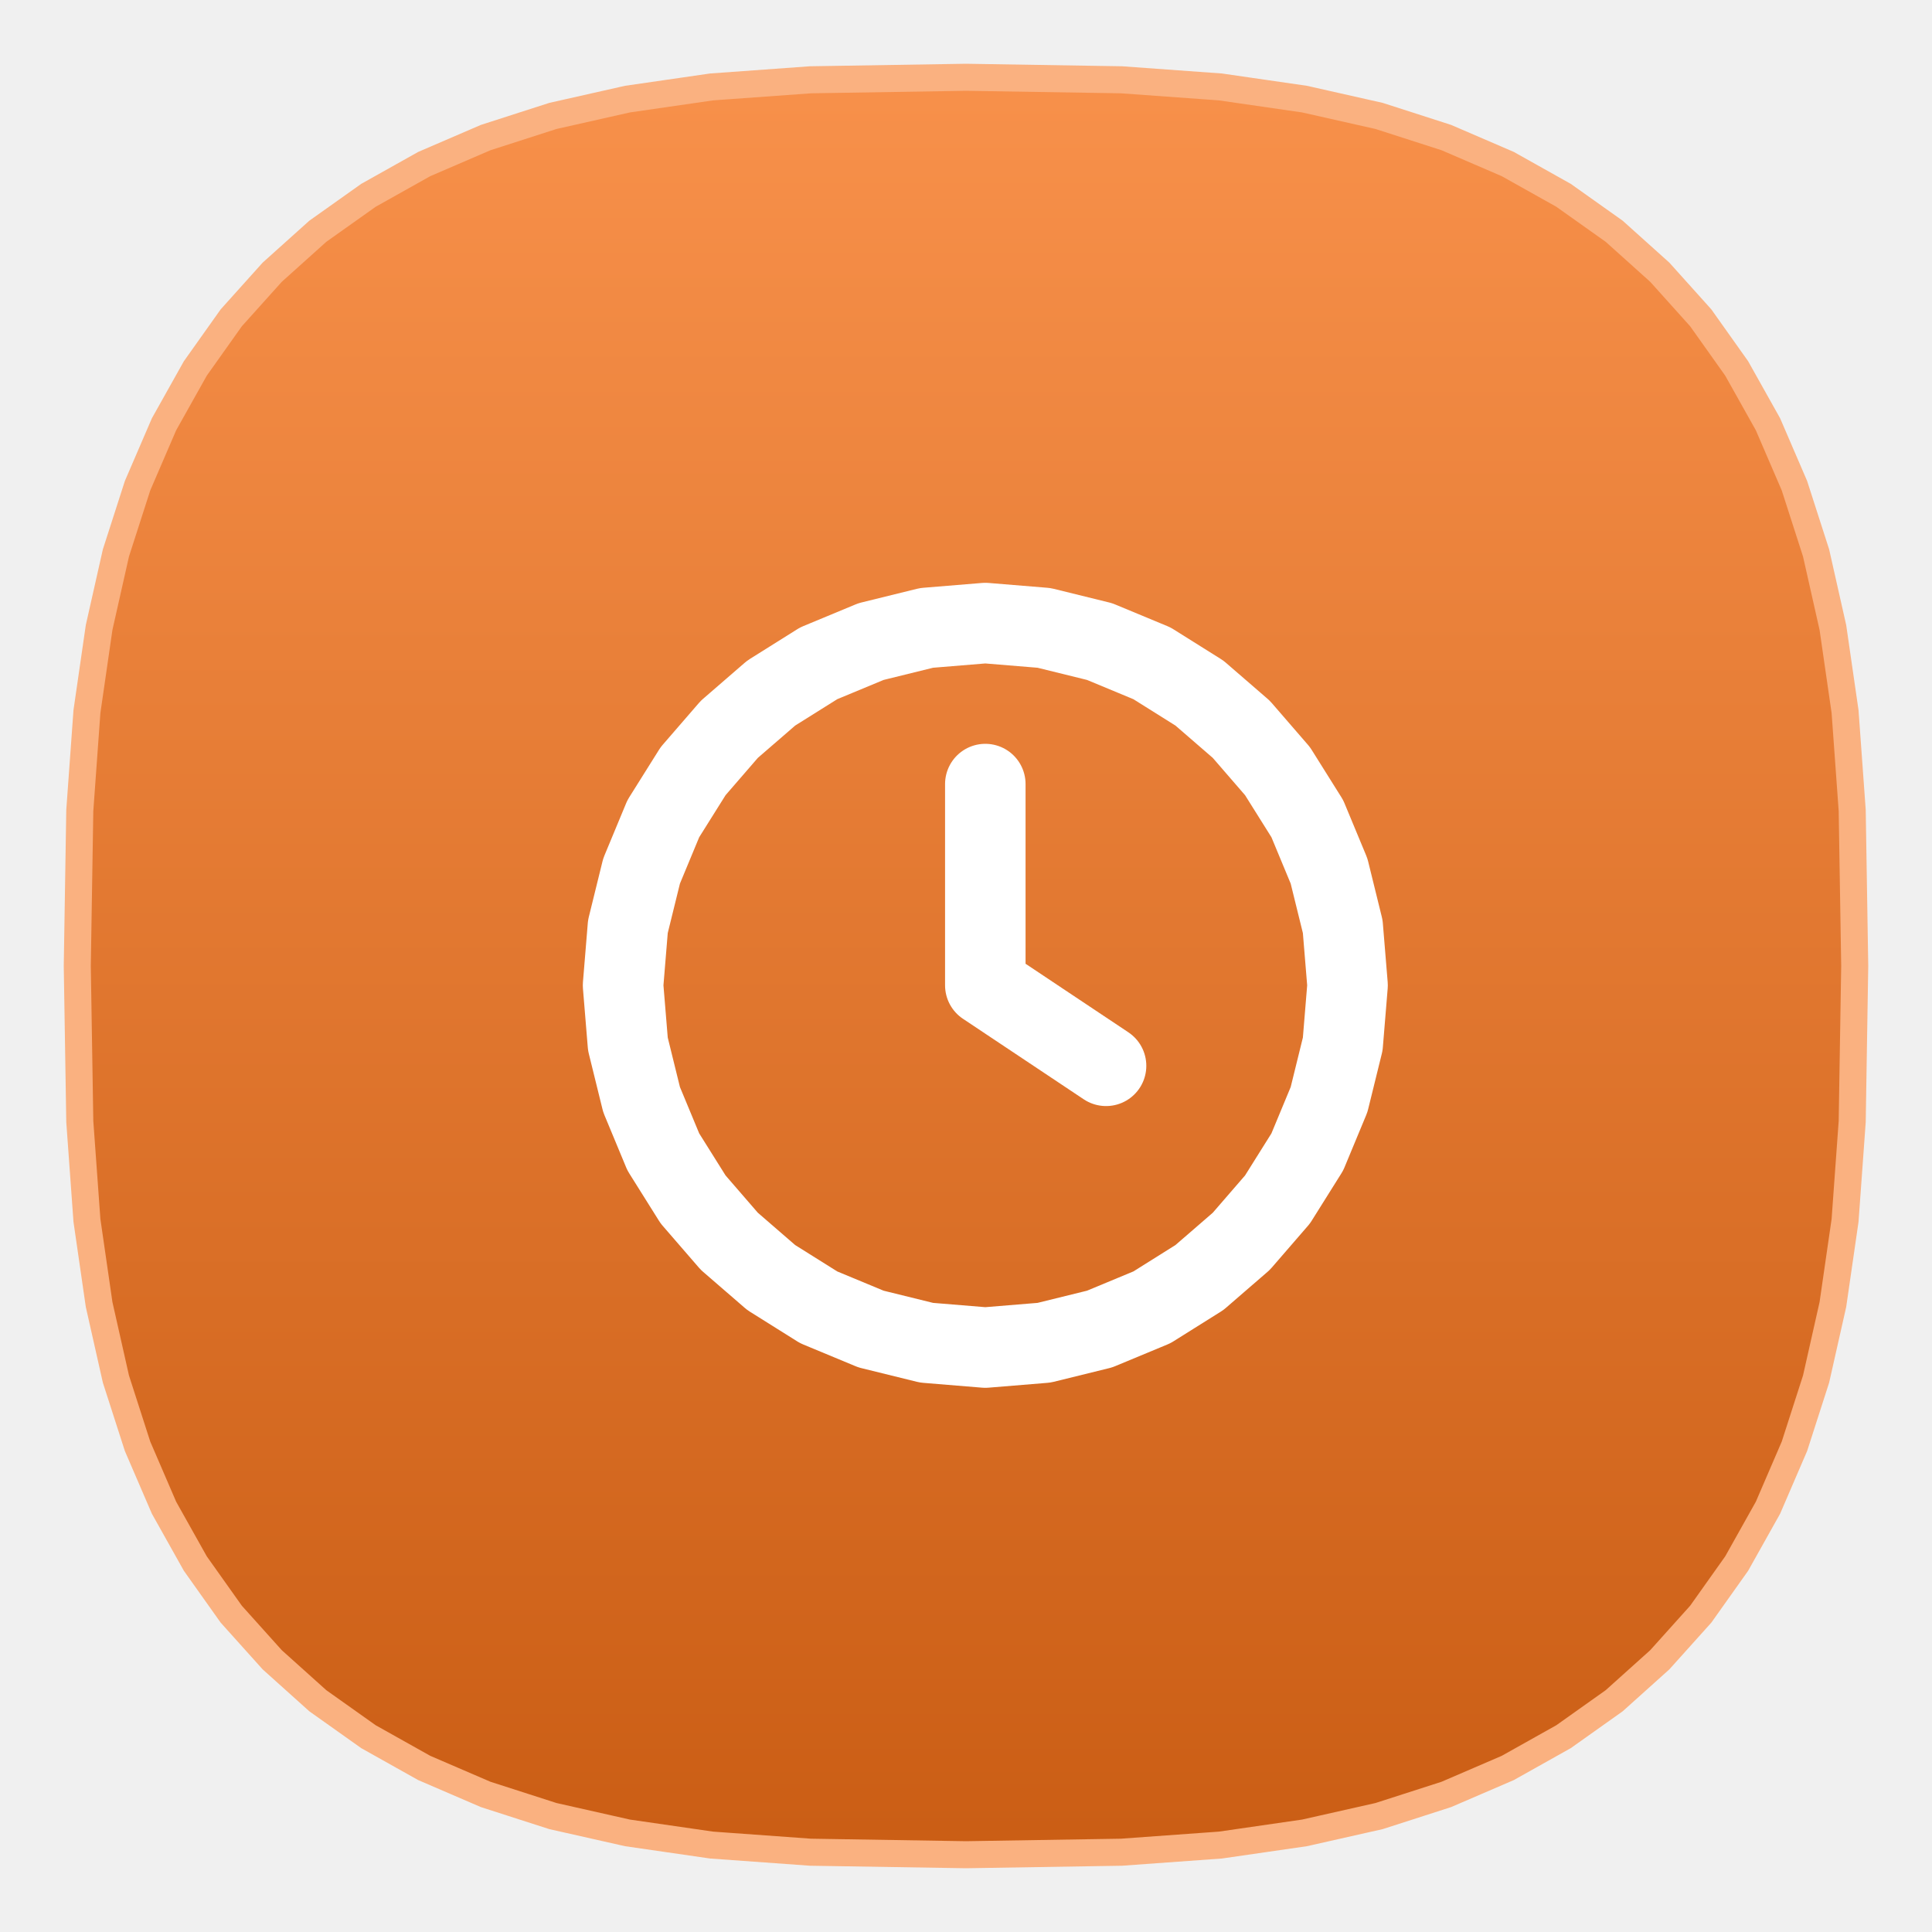
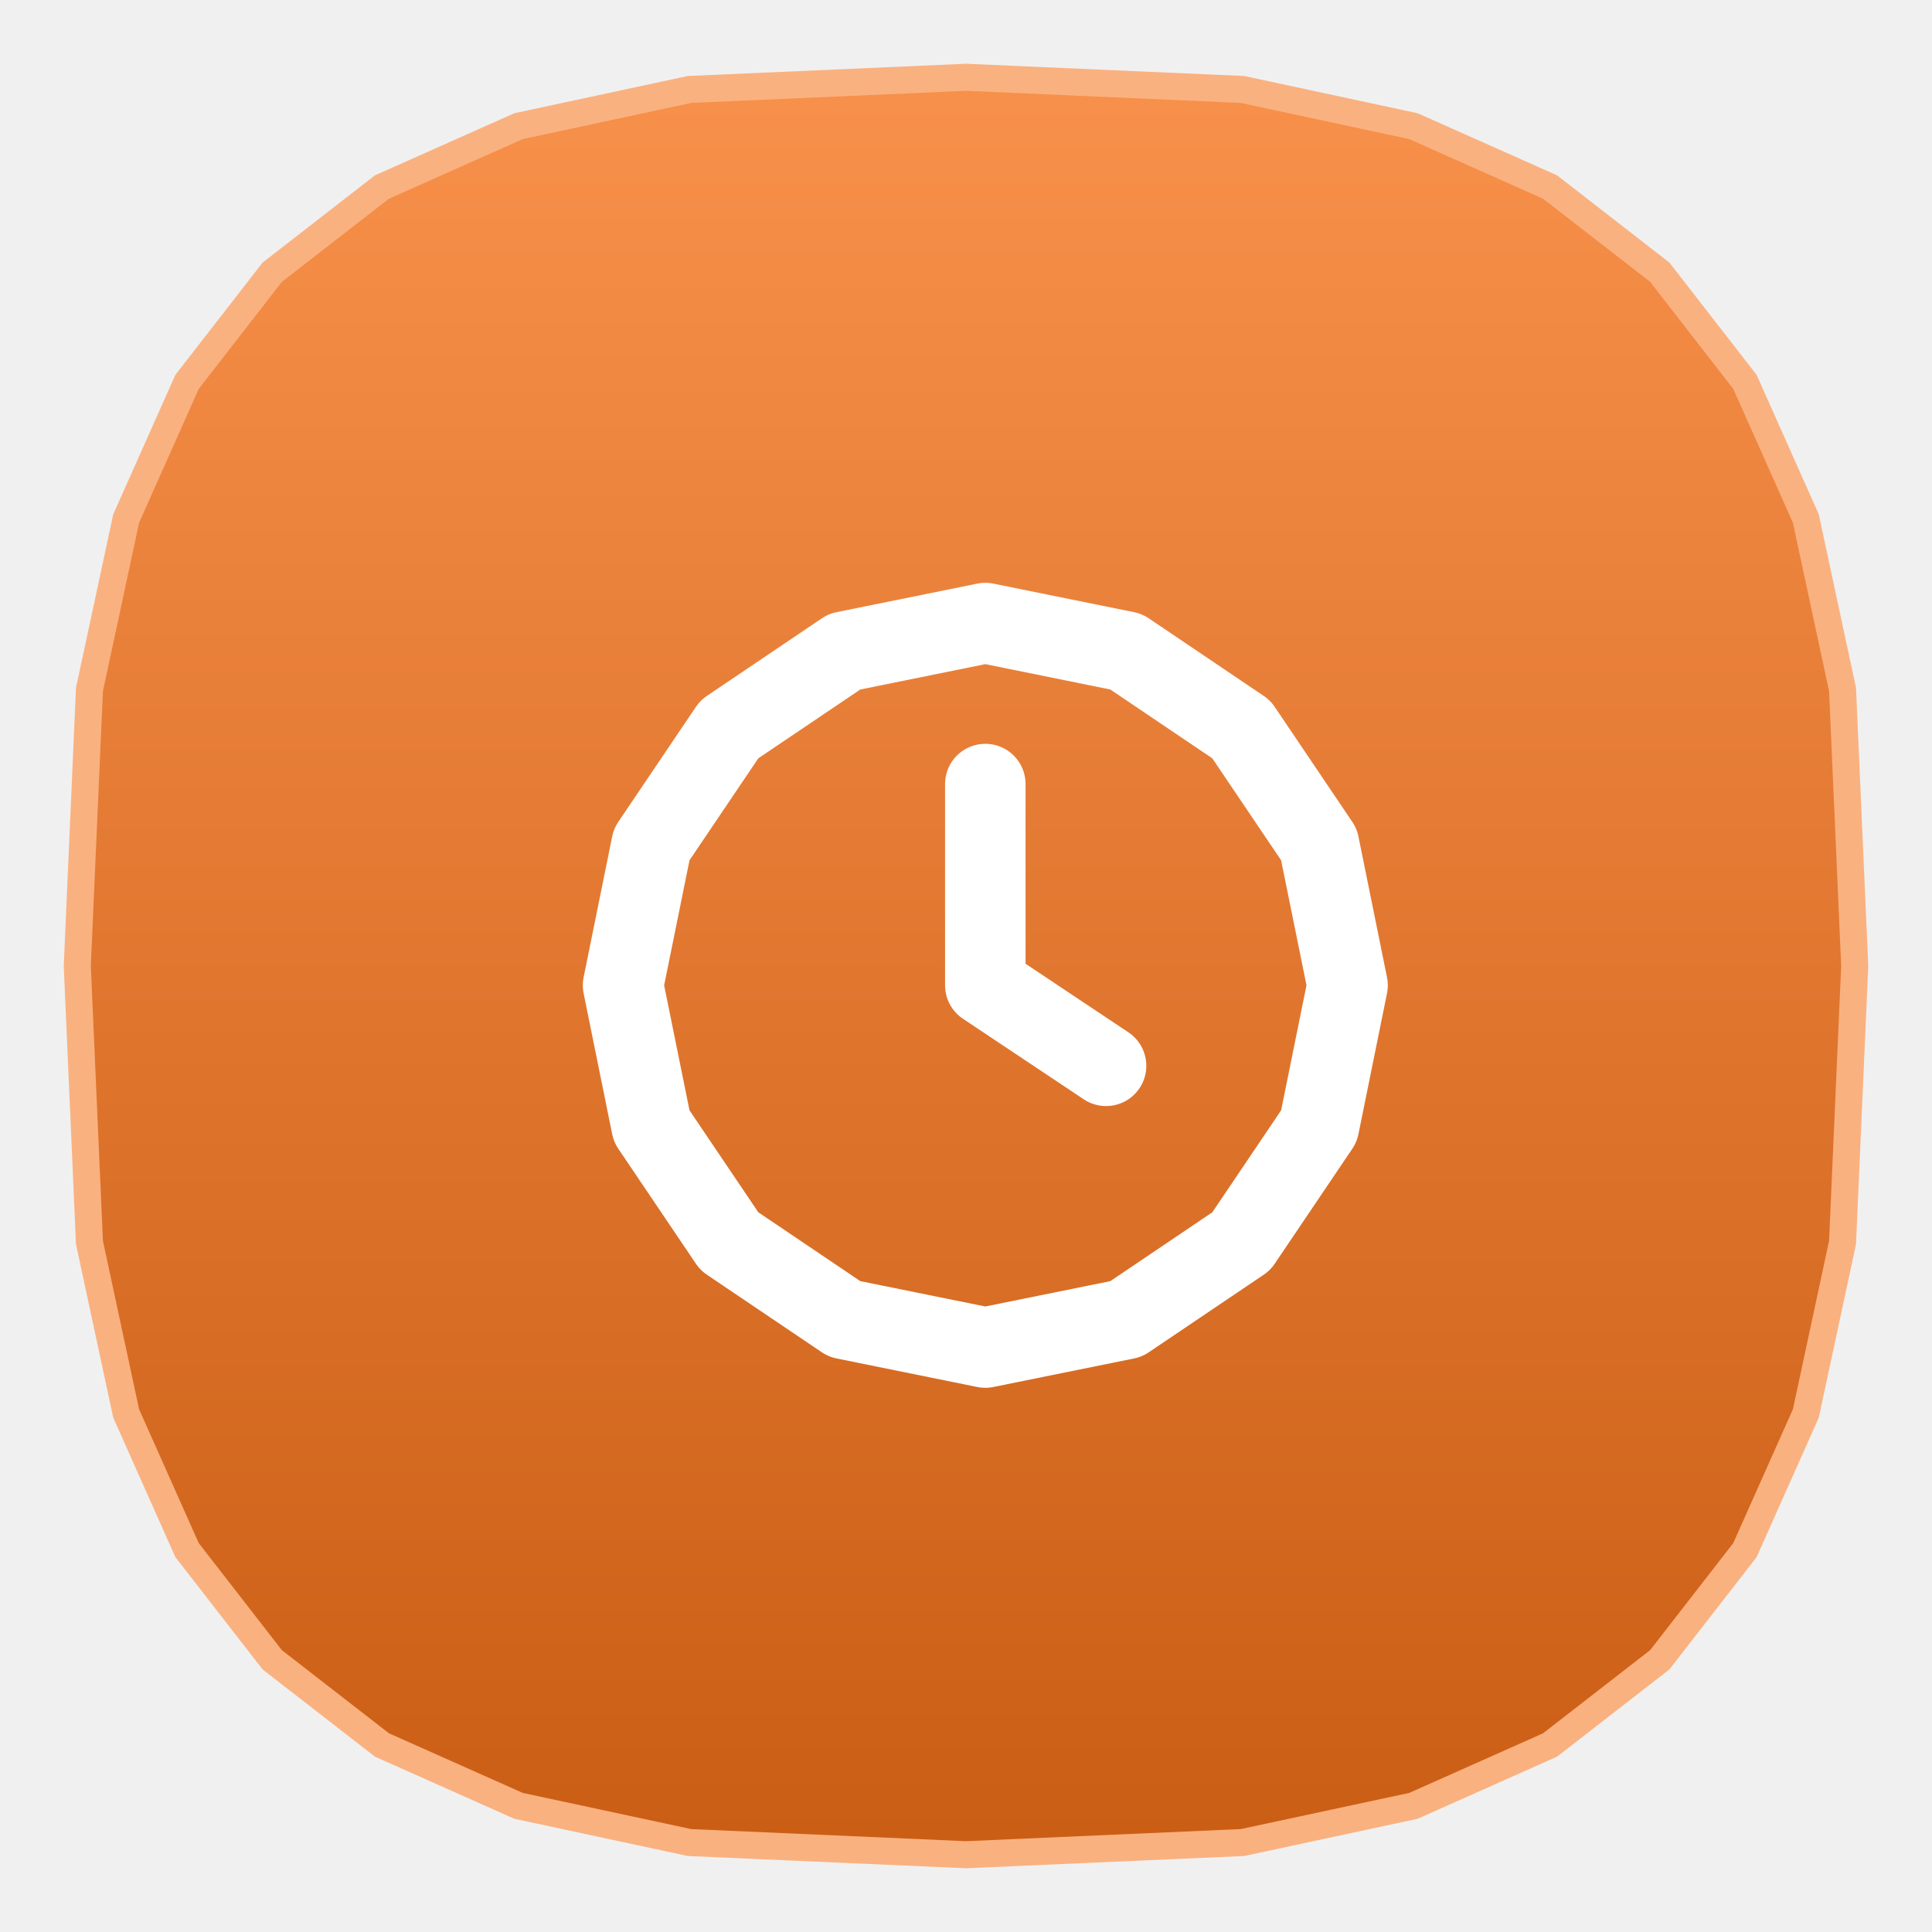
<svg xmlns="http://www.w3.org/2000/svg" viewBox="0 0 100 100" width="100" height="100">
  <defs>
    <linearGradient id="g" x1="0" y1="0" x2="0" y2="1">
      <stop offset="0" stop-color="#F8914B" />
      <stop offset="1" stop-color="#CA5D14" />
    </linearGradient>
  </defs>
-   <path d="M96.00 50.00 L95.87 58.05 L95.50 63.17 L94.87 67.52 L94.00 71.38 L92.88 74.86 L91.51 78.04 L89.89 80.93 L88.03 83.55 L85.91 85.91 L83.55 88.03 L80.93 89.89 L78.04 91.51 L74.86 92.88 L71.38 94.00 L67.52 94.87 L63.17 95.50 L58.05 95.87 L50.00 96.00 L41.95 95.87 L36.83 95.50 L32.48 94.87 L28.62 94.00 L25.14 92.88 L21.96 91.51 L19.07 89.89 L16.45 88.03 L14.09 85.91 L11.97 83.55 L10.11 80.93 L8.49 78.04 L7.12 74.86 L6.00 71.38 L5.13 67.52 L4.50 63.17 L4.13 58.05 L4.00 50.00 L4.13 41.95 L4.50 36.83 L5.13 32.48 L6.00 28.62 L7.12 25.14 L8.49 21.96 L10.11 19.07 L11.97 16.45 L14.09 14.09 L16.45 11.97 L19.07 10.11 L21.96 8.49 L25.14 7.12 L28.62 6.00 L32.48 5.13 L36.83 4.50 L41.95 4.13 L50.00 4.00 L58.05 4.13 L63.17 4.50 L67.52 5.13 L71.38 6.00 L74.86 7.12 L78.04 8.49 L80.93 10.11 L83.55 11.97 L85.91 14.09 L88.03 16.45 L89.89 19.07 L91.51 21.96 L92.88 25.14 L94.00 28.62 L94.87 32.48 L95.50 36.83 L95.87 41.95Z" fill="url(#g)" stroke="#FAB180" stroke-width="1.4" />
+   <path d="M96.00 50.00 L95.37 64.31 L93.47 73.16 L90.32 80.23 L85.91 85.91 L80.23 90.32 L73.16 93.47 L64.31 95.37 L50.00 96.00 L35.69 95.37 L26.84 93.47 L19.77 90.32 L14.09 85.91 L9.68 80.23 L6.53 73.16 L4.63 64.31 L4.00 50.00 L4.63 35.69 L6.53 26.84 L9.68 19.77 L14.09 14.09 L19.77 9.68 L26.84 6.53 L35.69 4.63 L50.00 4.00 L64.31 4.63 L73.16 6.53 L80.23 9.68 L85.91 14.09 L90.32 19.77 L93.47 26.84 L95.37 35.69Z" fill="url(#g)" stroke="#FAB180" stroke-width="1.4" />
  <g transform="translate(26 26) scale(2.0833)" fill="none" stroke="#FFFFFF" stroke-width="2" stroke-linecap="round" stroke-linejoin="round">
-     <path d="M12.00 3.00L13.46 3.12L14.84 3.46L16.14 4.00L17.32 4.74L18.36 5.64L19.26 6.68L20.00 7.86L20.54 9.16L20.88 10.54L21.00 12.00L20.88 13.46L20.54 14.84L20.00 16.14L19.26 17.32L18.36 18.36L17.32 19.26L16.14 20.00L14.84 20.54L13.46 20.88L12.00 21.00L10.54 20.88L9.16 20.54L7.86 20.00L6.68 19.26L5.64 18.36L4.74 17.32L4.00 16.14L3.46 14.84L3.12 13.46L3.00 12.00L3.12 10.54L3.46 9.16L4.00 7.86L4.74 6.68L5.64 5.64L6.68 4.74L7.86 4.00L9.16 3.46L10.54 3.12L12.00 3.00ZM12.00 7.00L12.00 12.00L15.00 14.00" />
+     <path d="M12.00 3.00L15.50 3.71L18.36 5.64L20.29 8.50L21.00 12.00L20.29 15.50L18.36 18.36L15.50 20.29L12.00 21.00L8.50 20.29L5.64 18.36L3.71 15.50L3.00 12.00L3.71 8.50L5.64 5.64L8.50 3.71L12.00 3.00ZM12.00 7.00L12.00 12.00L15.00 14.00" />
  </g>
</svg>
